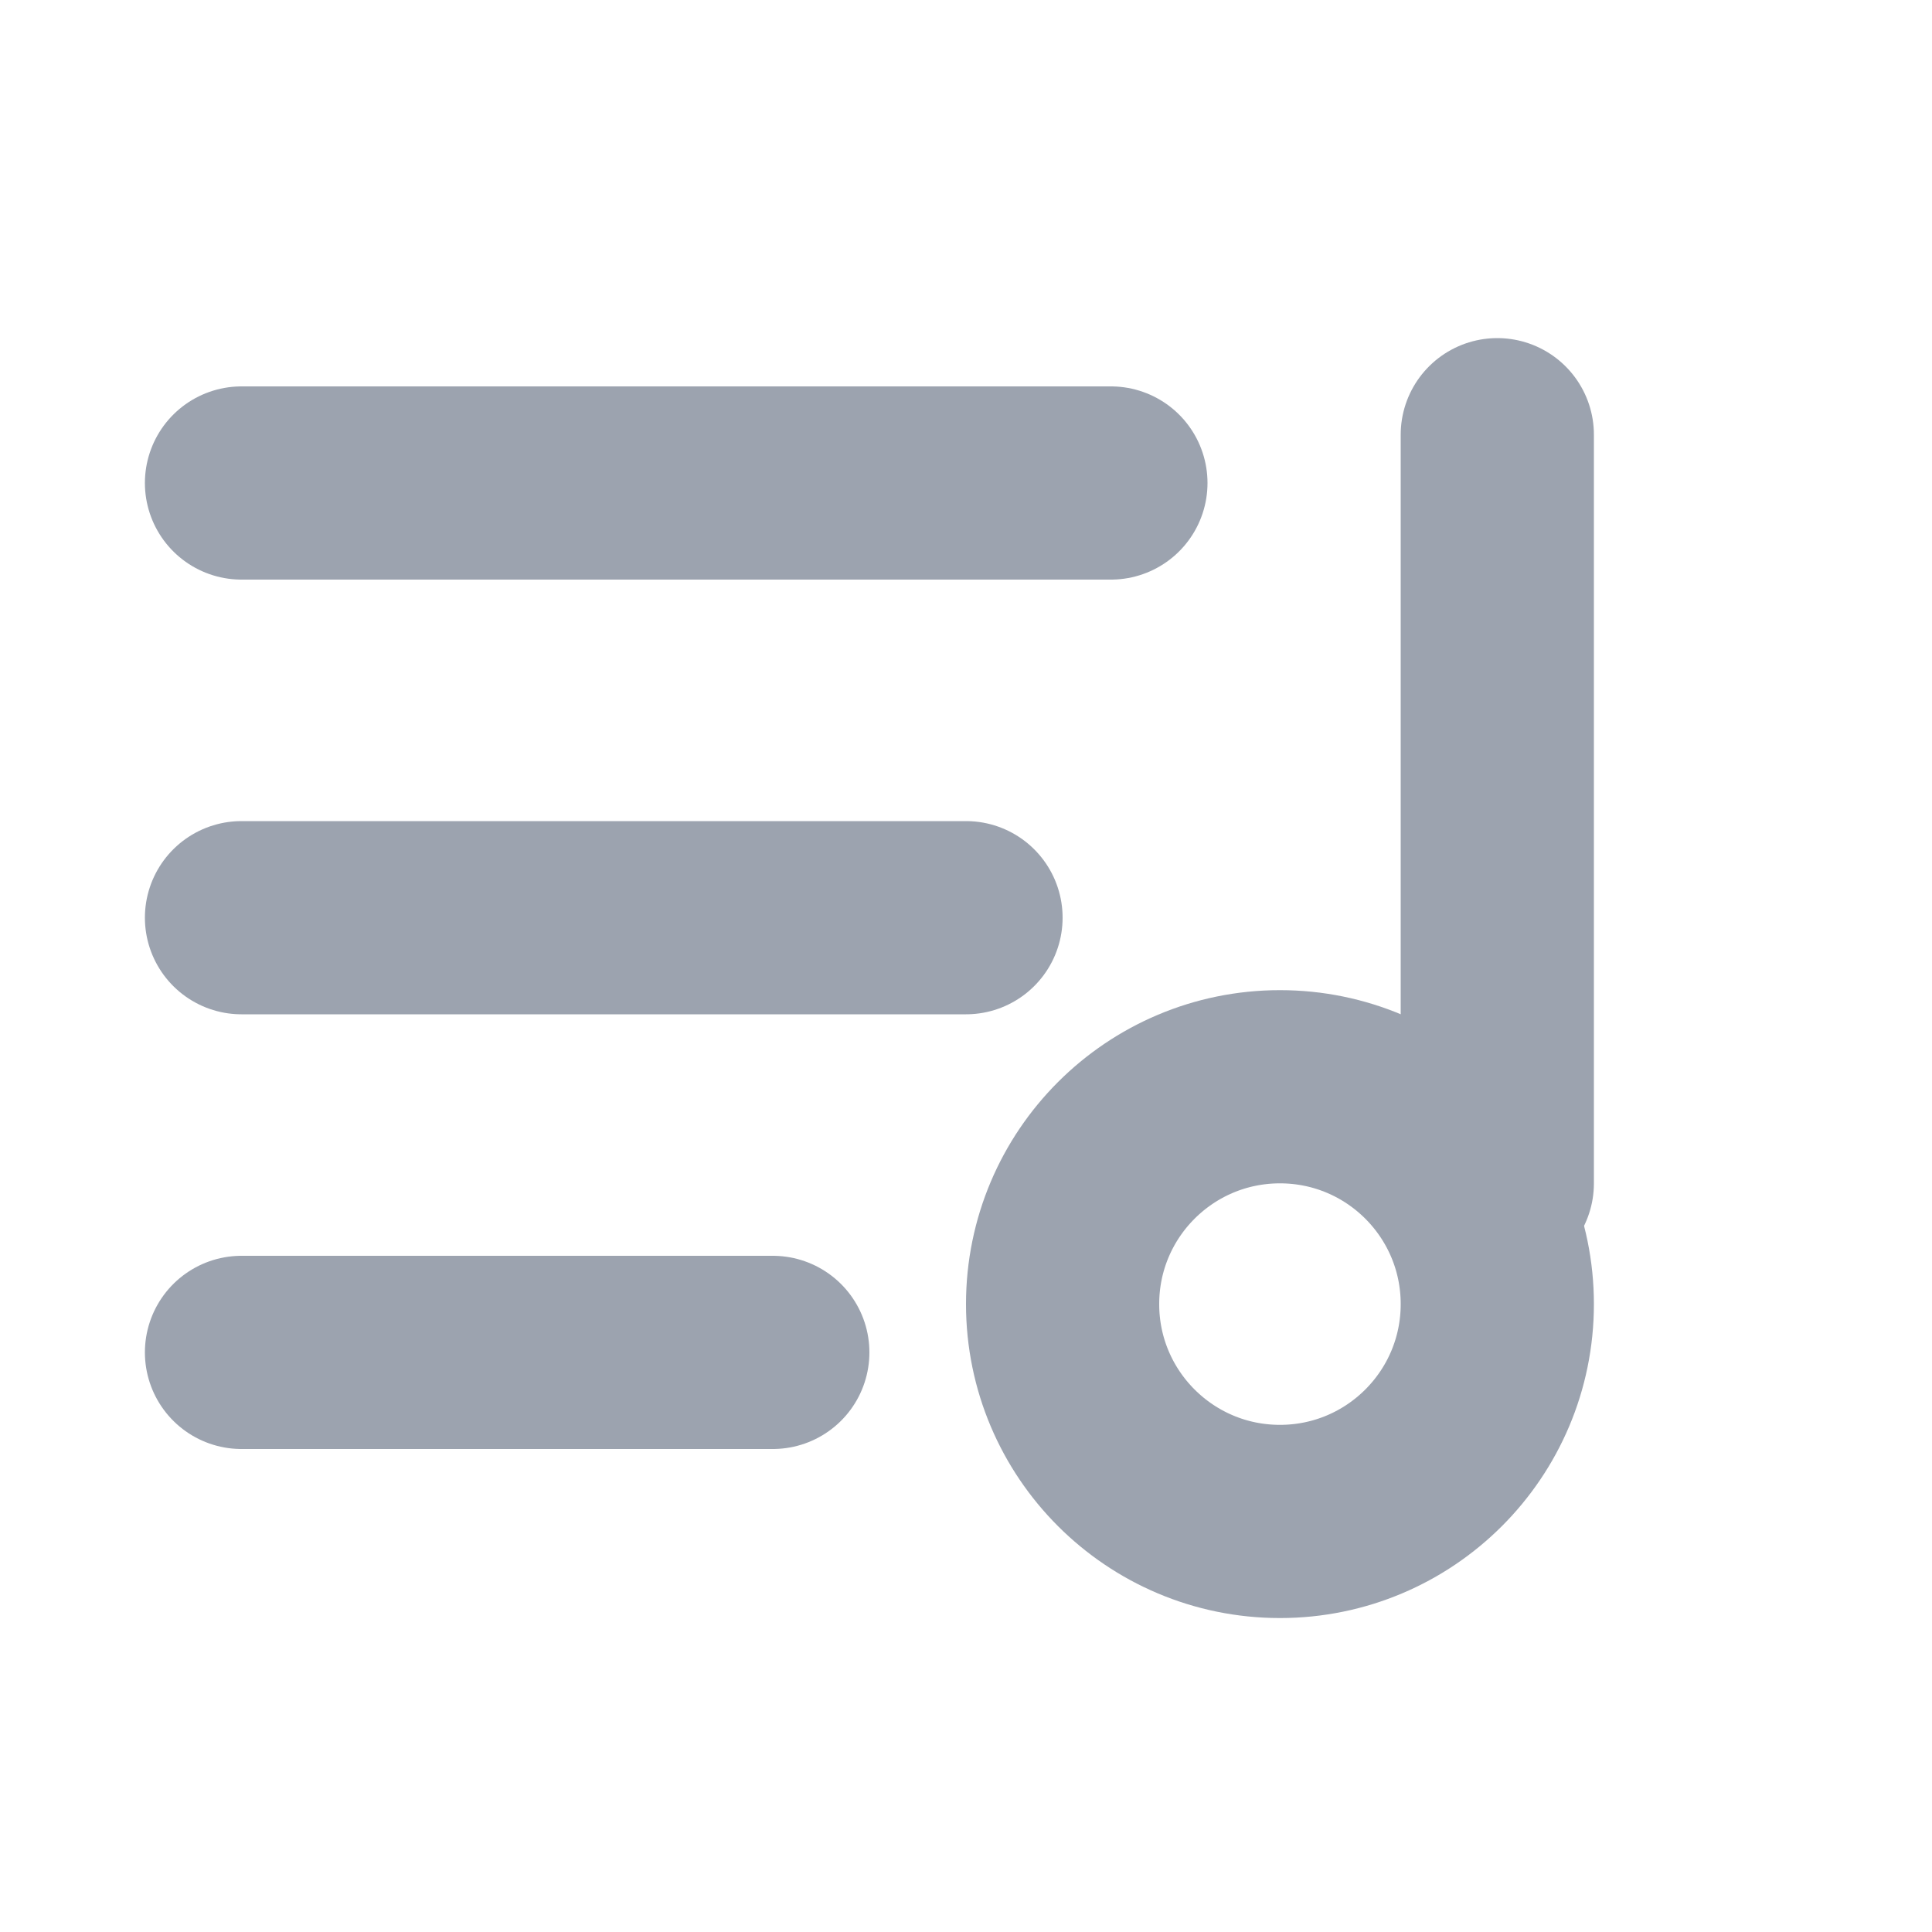
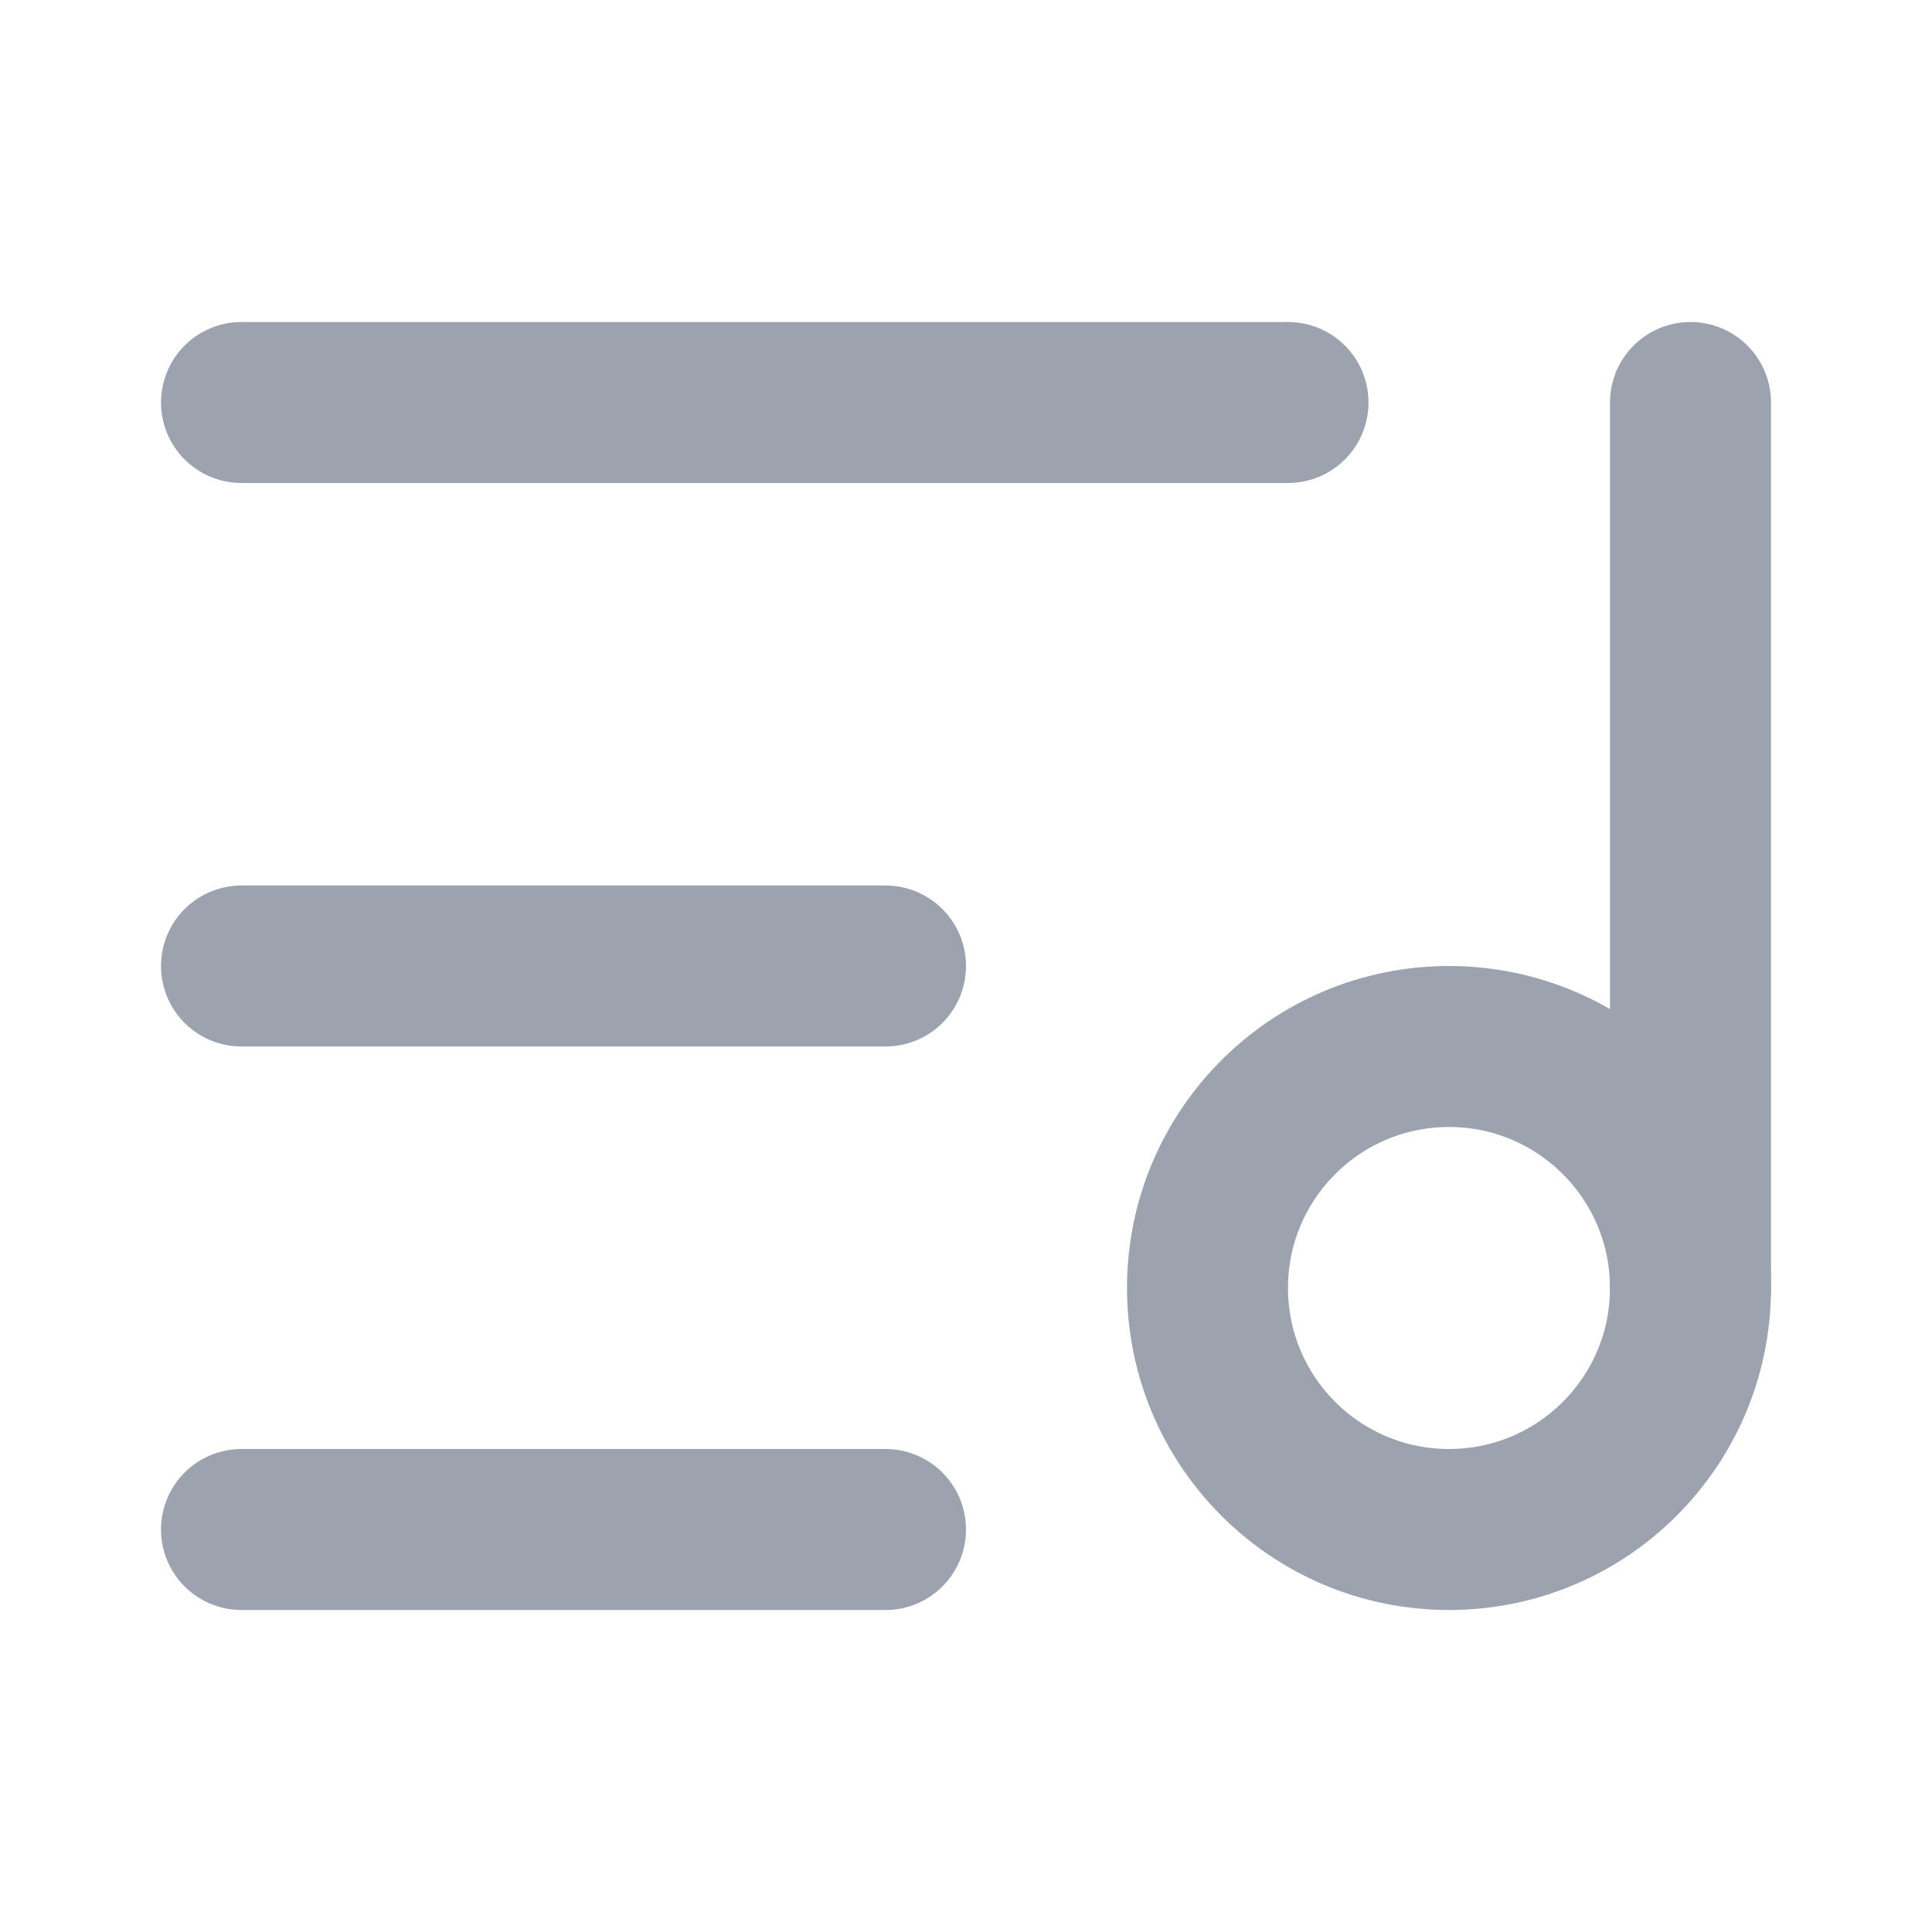
- <svg xmlns="http://www.w3.org/2000/svg" width="20" height="20" viewBox="0 0 20 20" fill="none">
-   <path d="M2.5 5H11.5M2.5 9.5H10M2.5 14H8" stroke="#9CA3AF" stroke-width="2" stroke-linecap="round" />
-   <path d="M15.5 4.5V12.25" stroke="#9CA3AF" stroke-width="2" stroke-linecap="round" />
-   <circle cx="13.25" cy="13.5" r="2.25" stroke="#9CA3AF" stroke-width="2" />
+ <svg xmlns="http://www.w3.org/2000/svg" class="lucide lucide-list-music" width="24" height="24" viewBox="0 0 24 24" fill="none" stroke="#9CA3AF" stroke-width="2" stroke-linecap="round" stroke-linejoin="round">
+   <path d="M16 5H3" />
+   <path d="M11 12H3" />
+   <path d="M11 19H3" />
+   <path d="M21 16V5" />
+   <circle cx="18" cy="16" r="3" />
</svg>
